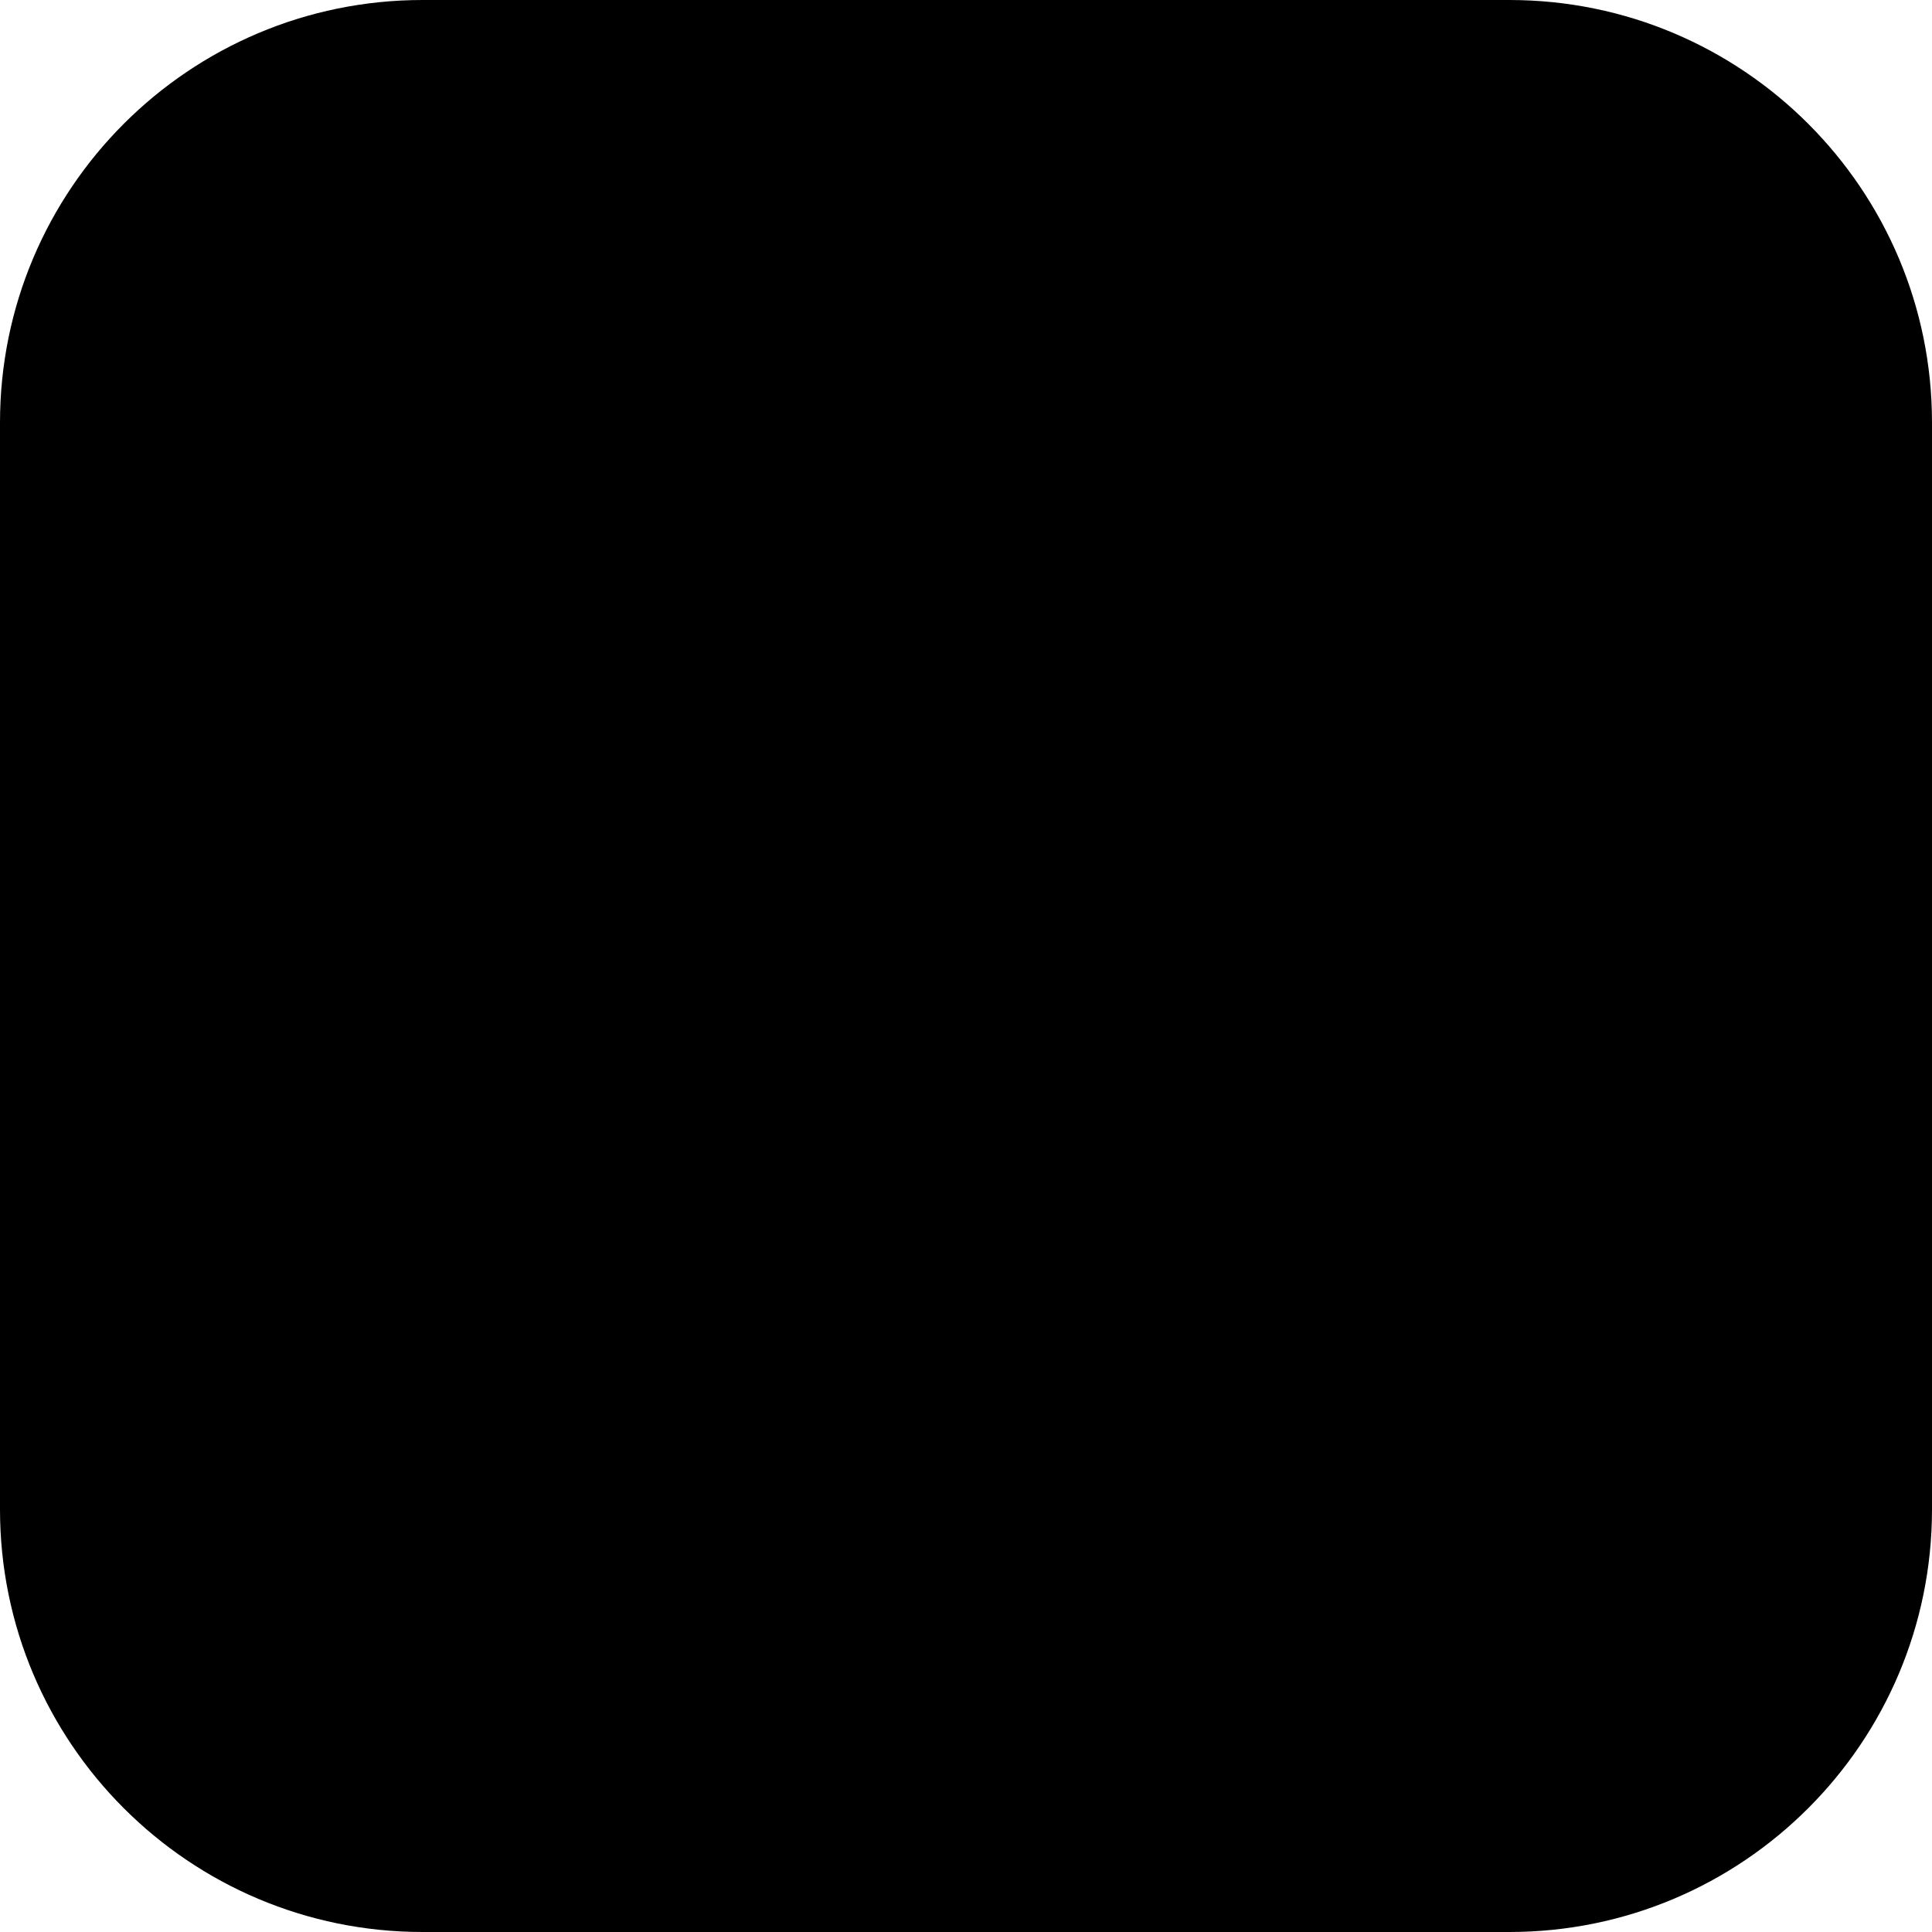
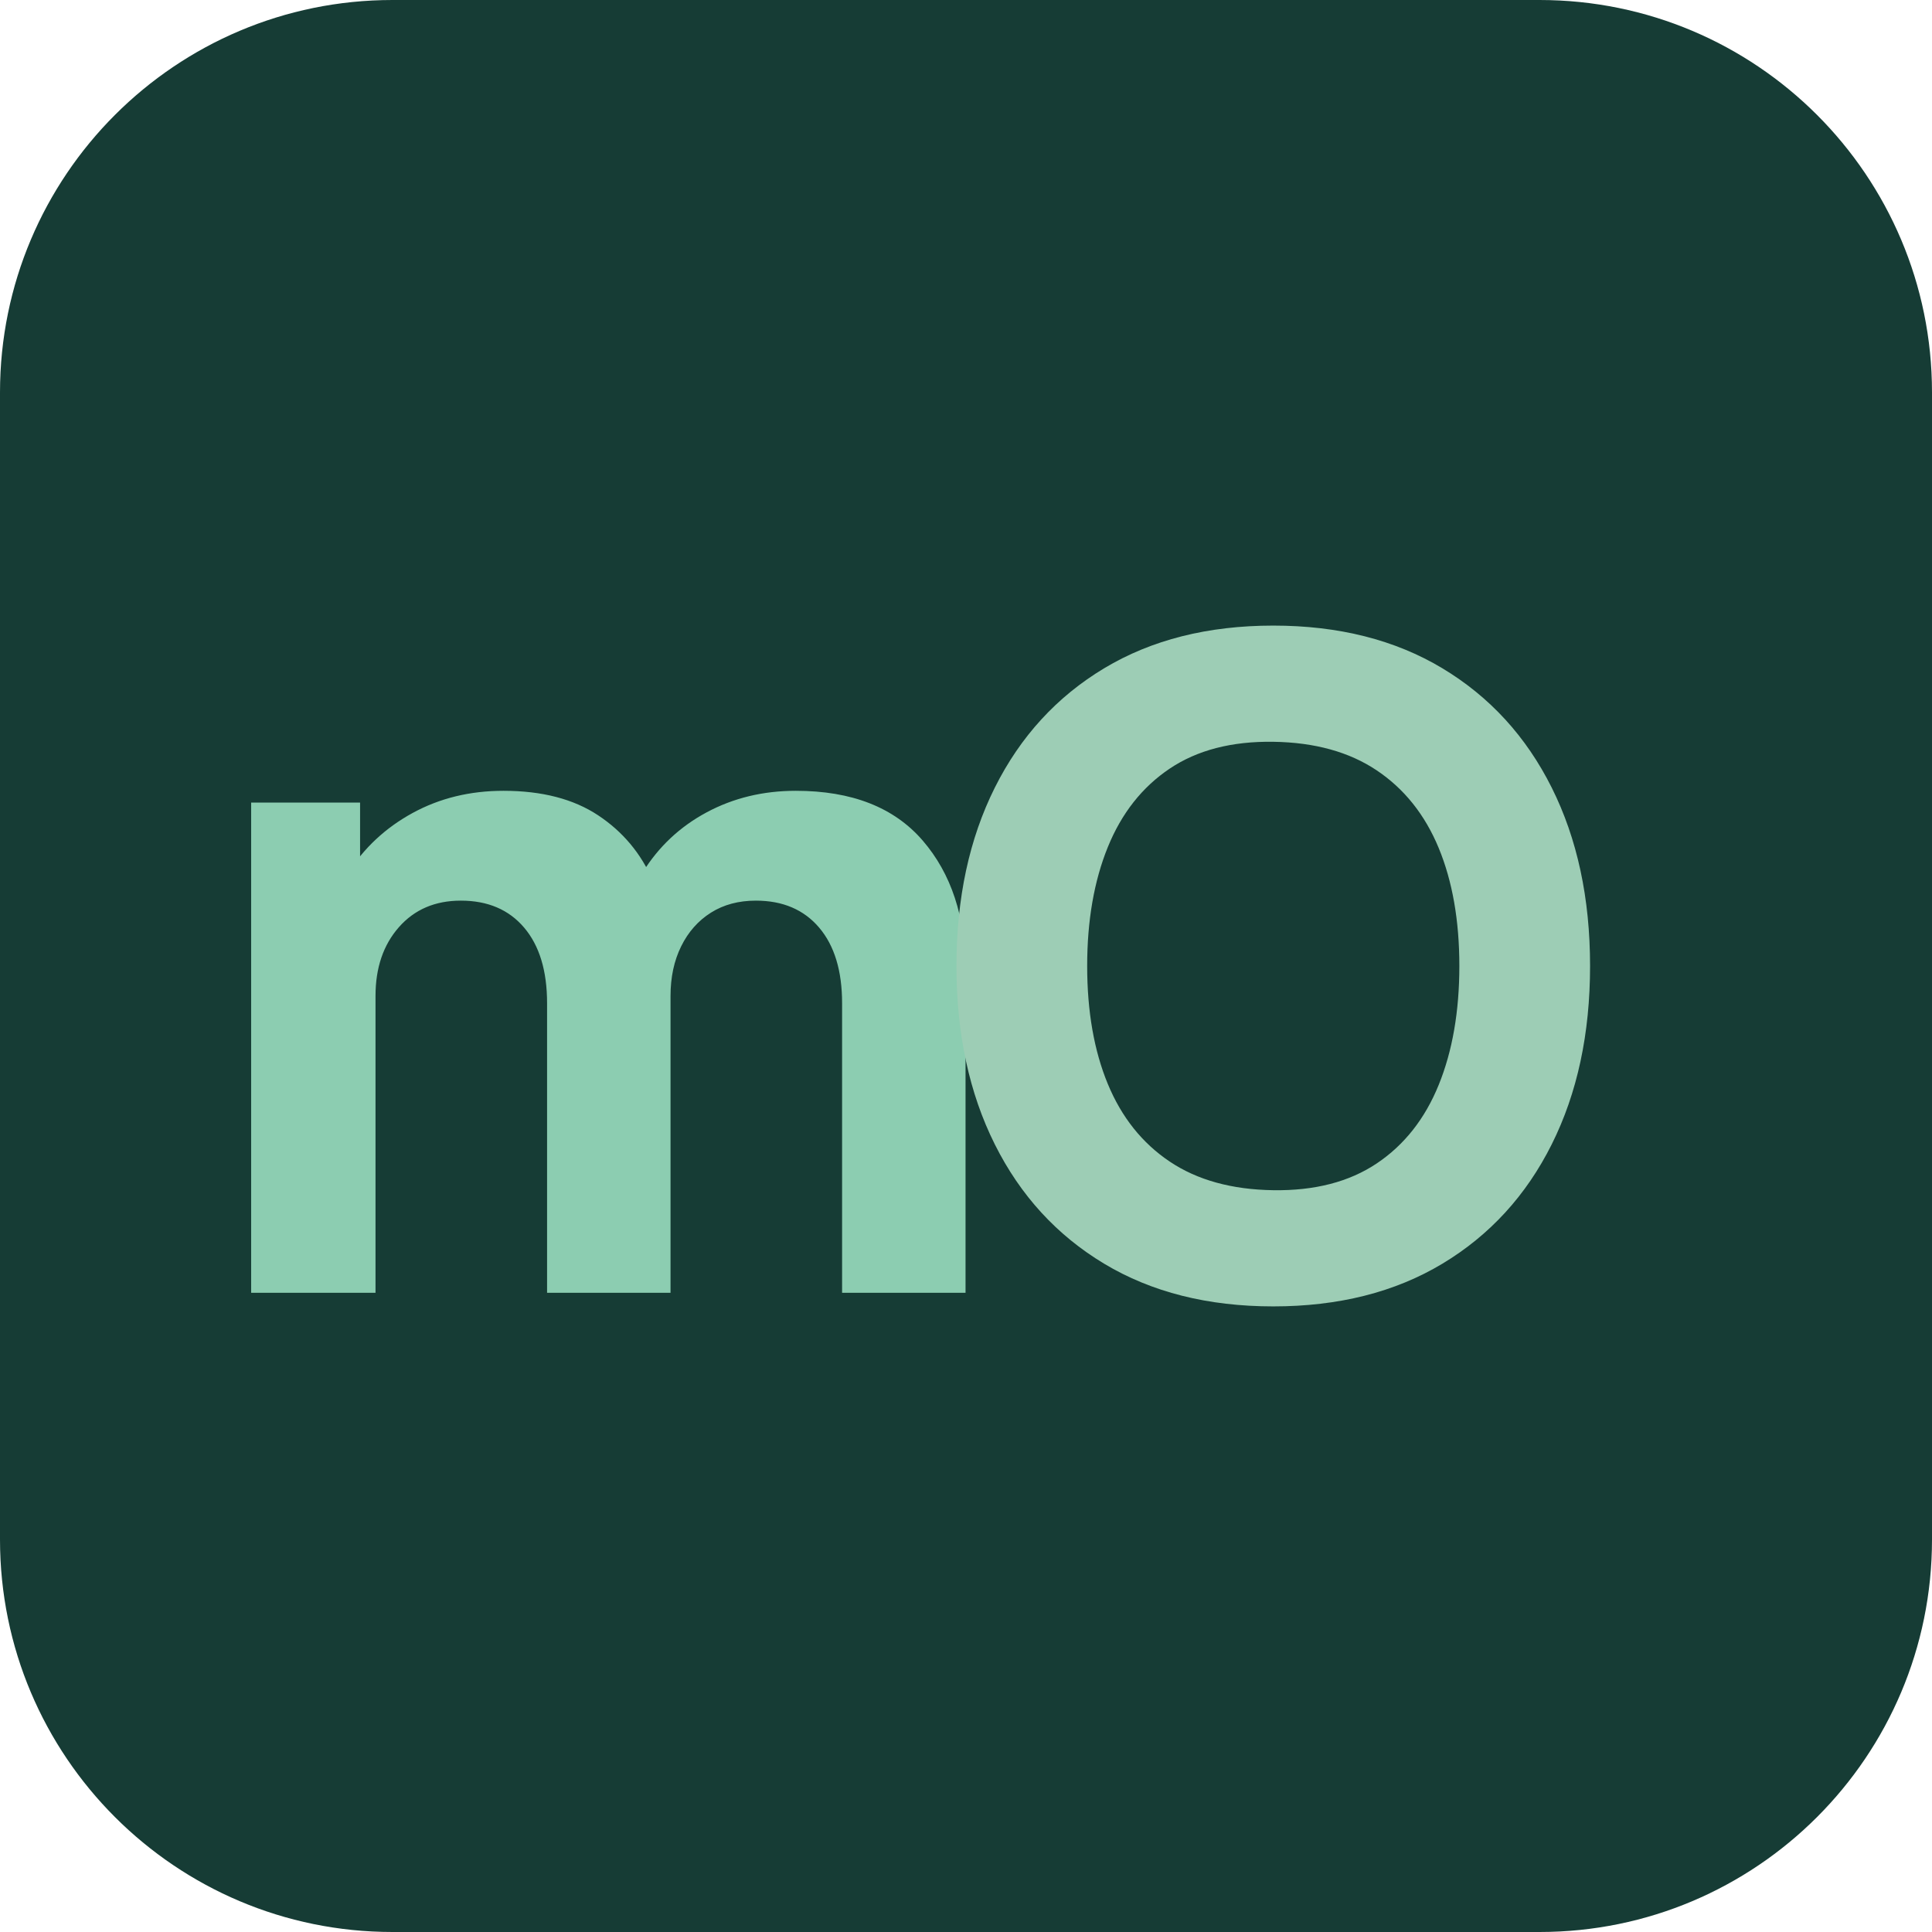
- <svg xmlns="http://www.w3.org/2000/svg" viewBox="0 0 32 32">
-   <style>rect{fill:oklch(0.21 0.01 270)}text{fill:oklch(0.99 0 0)}@media (prefers-color-scheme:dark){rect{fill:oklch(0.95 0.005 270)}text{fill:#111}}</style>
-   <rect width="32" height="32" rx="7" />
-   <text x="16" y="22" font-family="system-ui,sans-serif" font-size="16" font-weight="700" text-anchor="middle">m<tspan fill="oklch(0.55 0.22 277)">H</tspan>
-   </text>
+ <svg xmlns="http://www.w3.org/2000/svg" viewBox="0 0 64 64">
+   <rect width="64" height="64" rx="13" fill="#163C35" />
+   <path fill="#8CCDB1" transform="translate(6.245,42.825) scale(0.015035,-0.015035)" d="M1440 0V638Q1440 745 1389.5 804.5Q1339 864 1250 864Q1193 864 1151.0 837.5Q1109 811 1085.5 763.5Q1062 716 1062 654L948 730Q948 841 1000.5 926.0Q1053 1011 1141.5 1058.5Q1230 1106 1338 1106Q1523 1106 1617.5 996.5Q1712 887 1712 710V0ZM138 0V1080H378V722H412V0ZM790 0V638Q790 745 739.5 804.5Q689 864 600 864Q515 864 463.5 805.5Q412 747 412 654L298 734Q298 840 351.0 924.0Q404 1008 493.5 1057.0Q583 1106 694 1106Q821 1106 902.5 1052.0Q984 998 1023.0 908.0Q1062 818 1062 710V0Z" />
+   <path fill="#9DCDB5" transform="translate(30.782,42.825) scale(0.015035,-0.015035)" d="M758 -30Q542 -30 385.5 64.0Q229 158 144.5 327.0Q60 496 60 720Q60 944 144.5 1113.0Q229 1282 385.5 1376.0Q542 1470 758 1470Q974 1470 1130.5 1376.0Q1287 1282 1371.5 1113.0Q1456 944 1456 720Q1456 496 1371.5 327.0Q1287 158 1130.5 64.0Q974 -30 758 -30ZM758 226Q895 224 986.0 285.0Q1077 346 1122.5 458.0Q1168 570 1168 720Q1168 870 1122.5 980.0Q1077 1090 986.0 1151.0Q895 1212 758 1214Q621 1216 530.0 1155.0Q439 1094 393.5 982.0Q348 870 348 720Q348 570 393.5 460.0Q439 350 530.0 289.0Q621 228 758 226Z" />
</svg>
